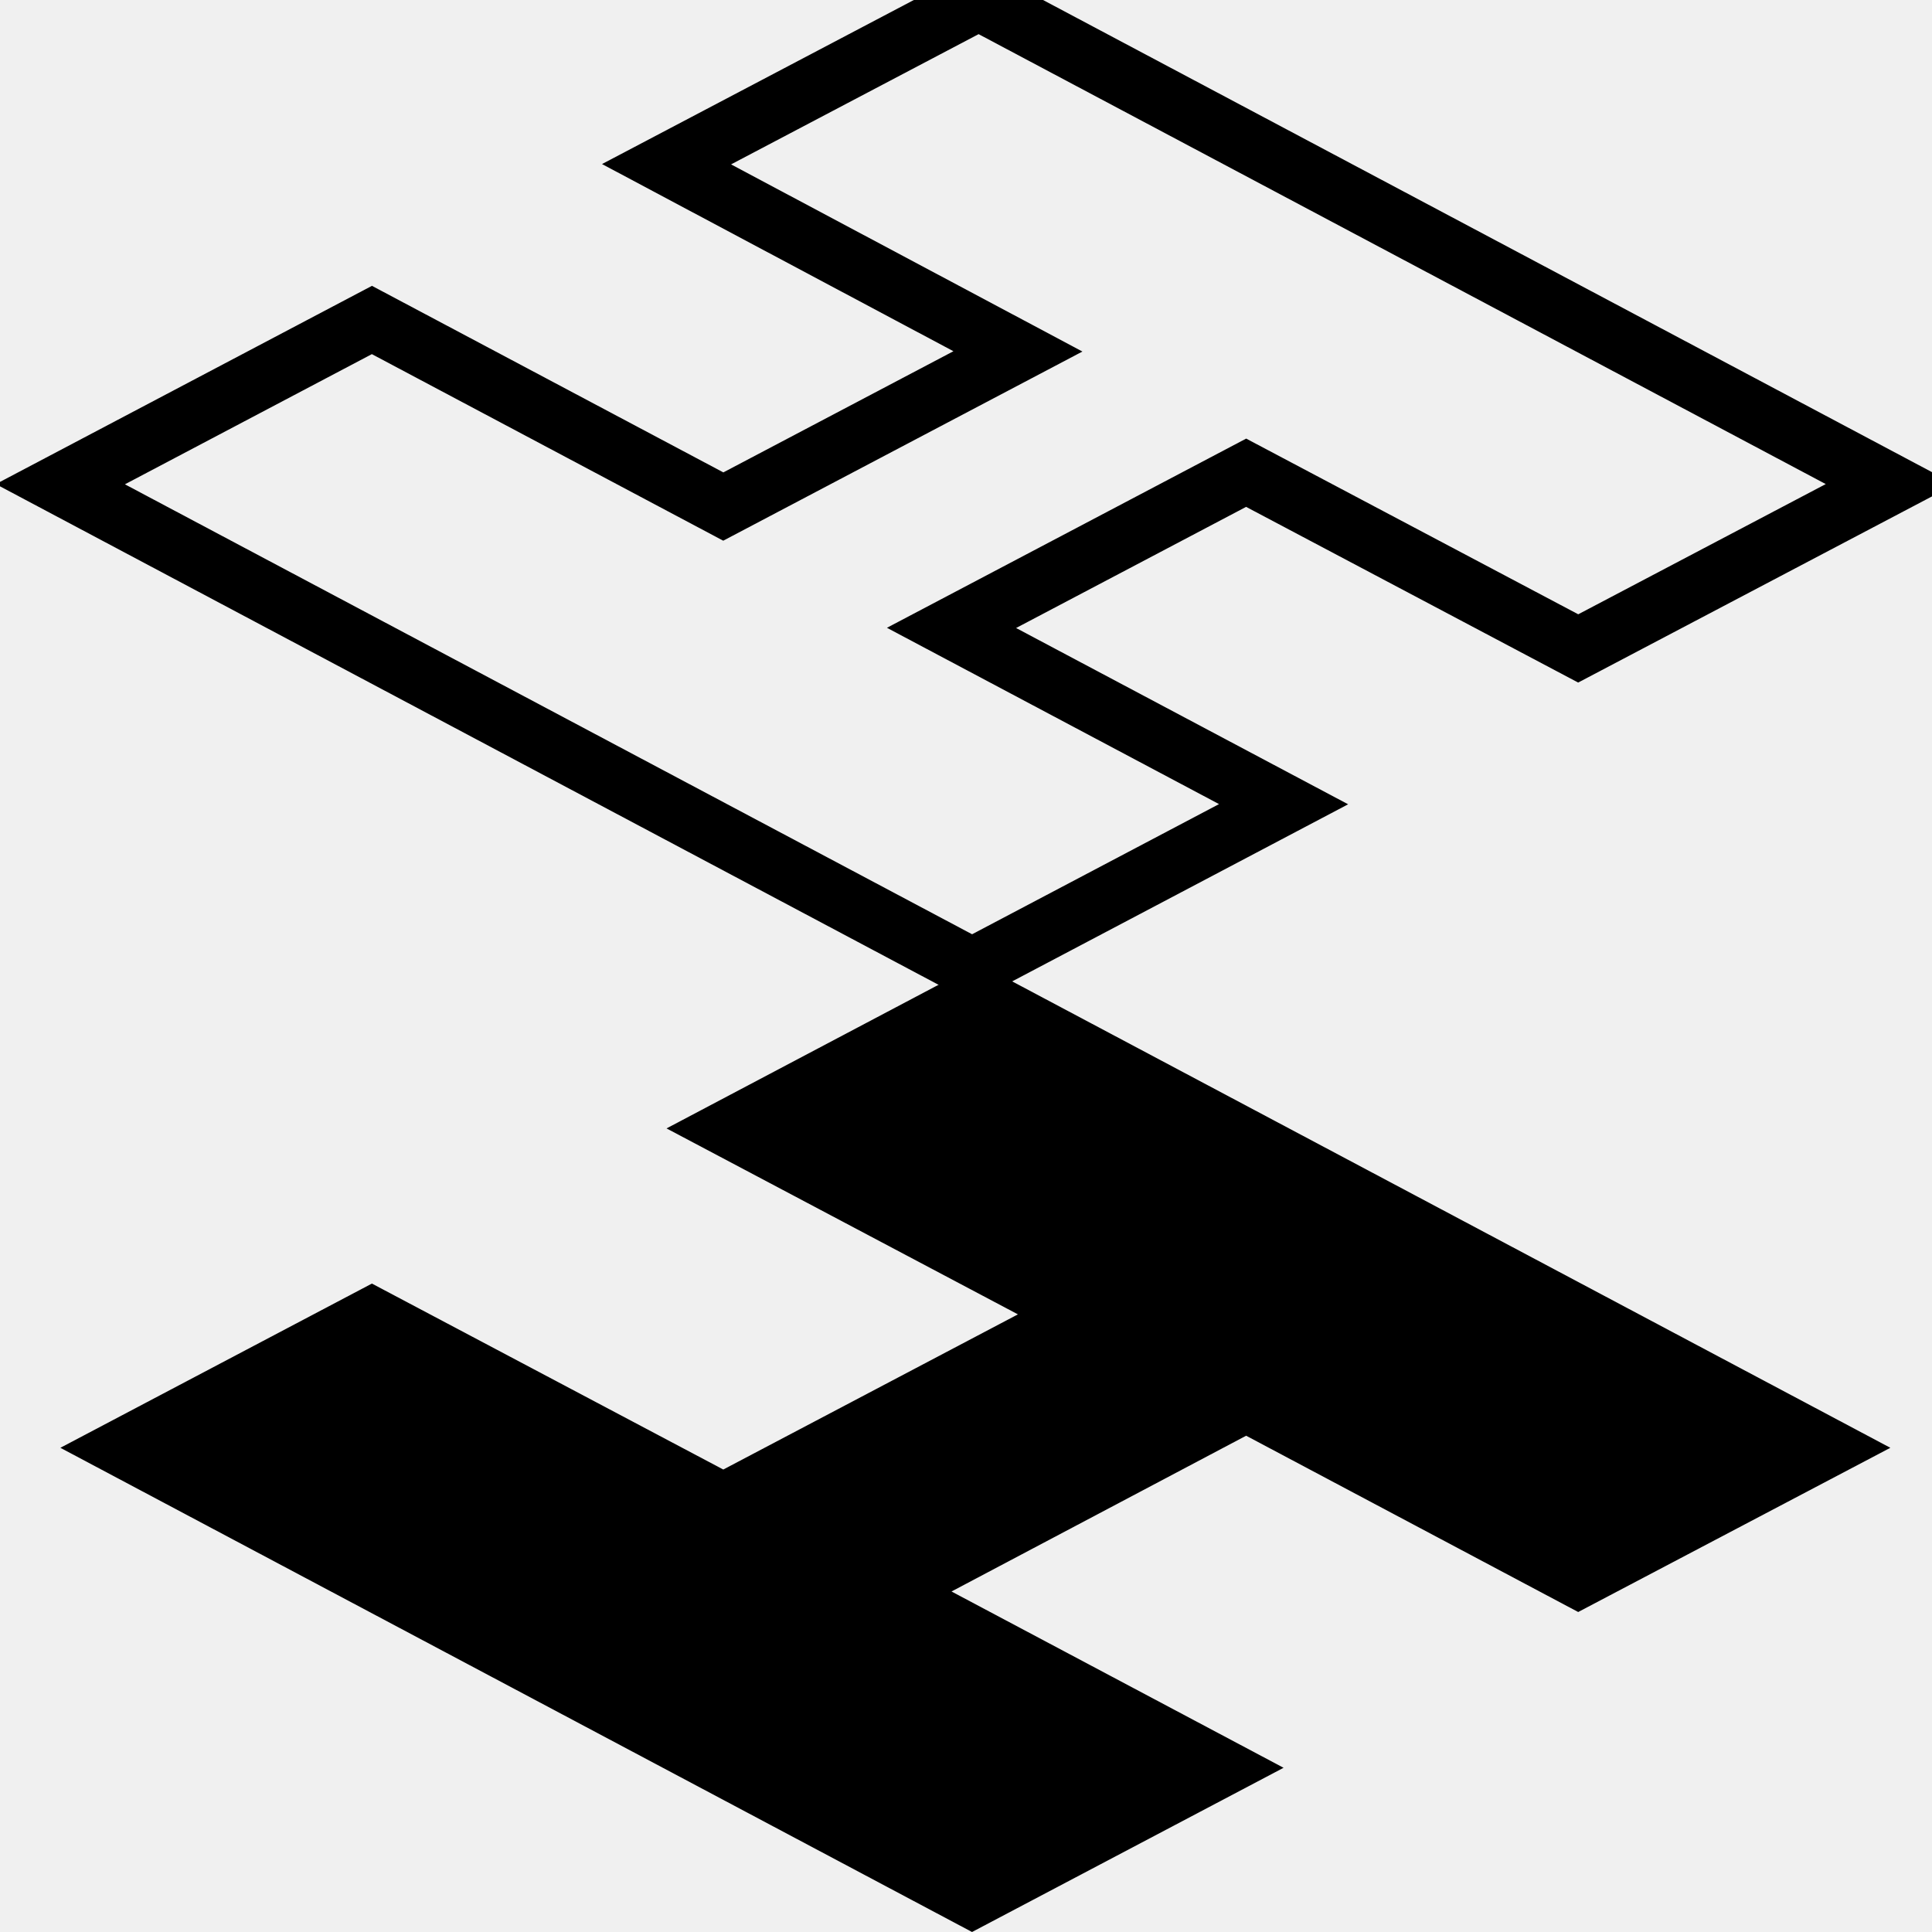
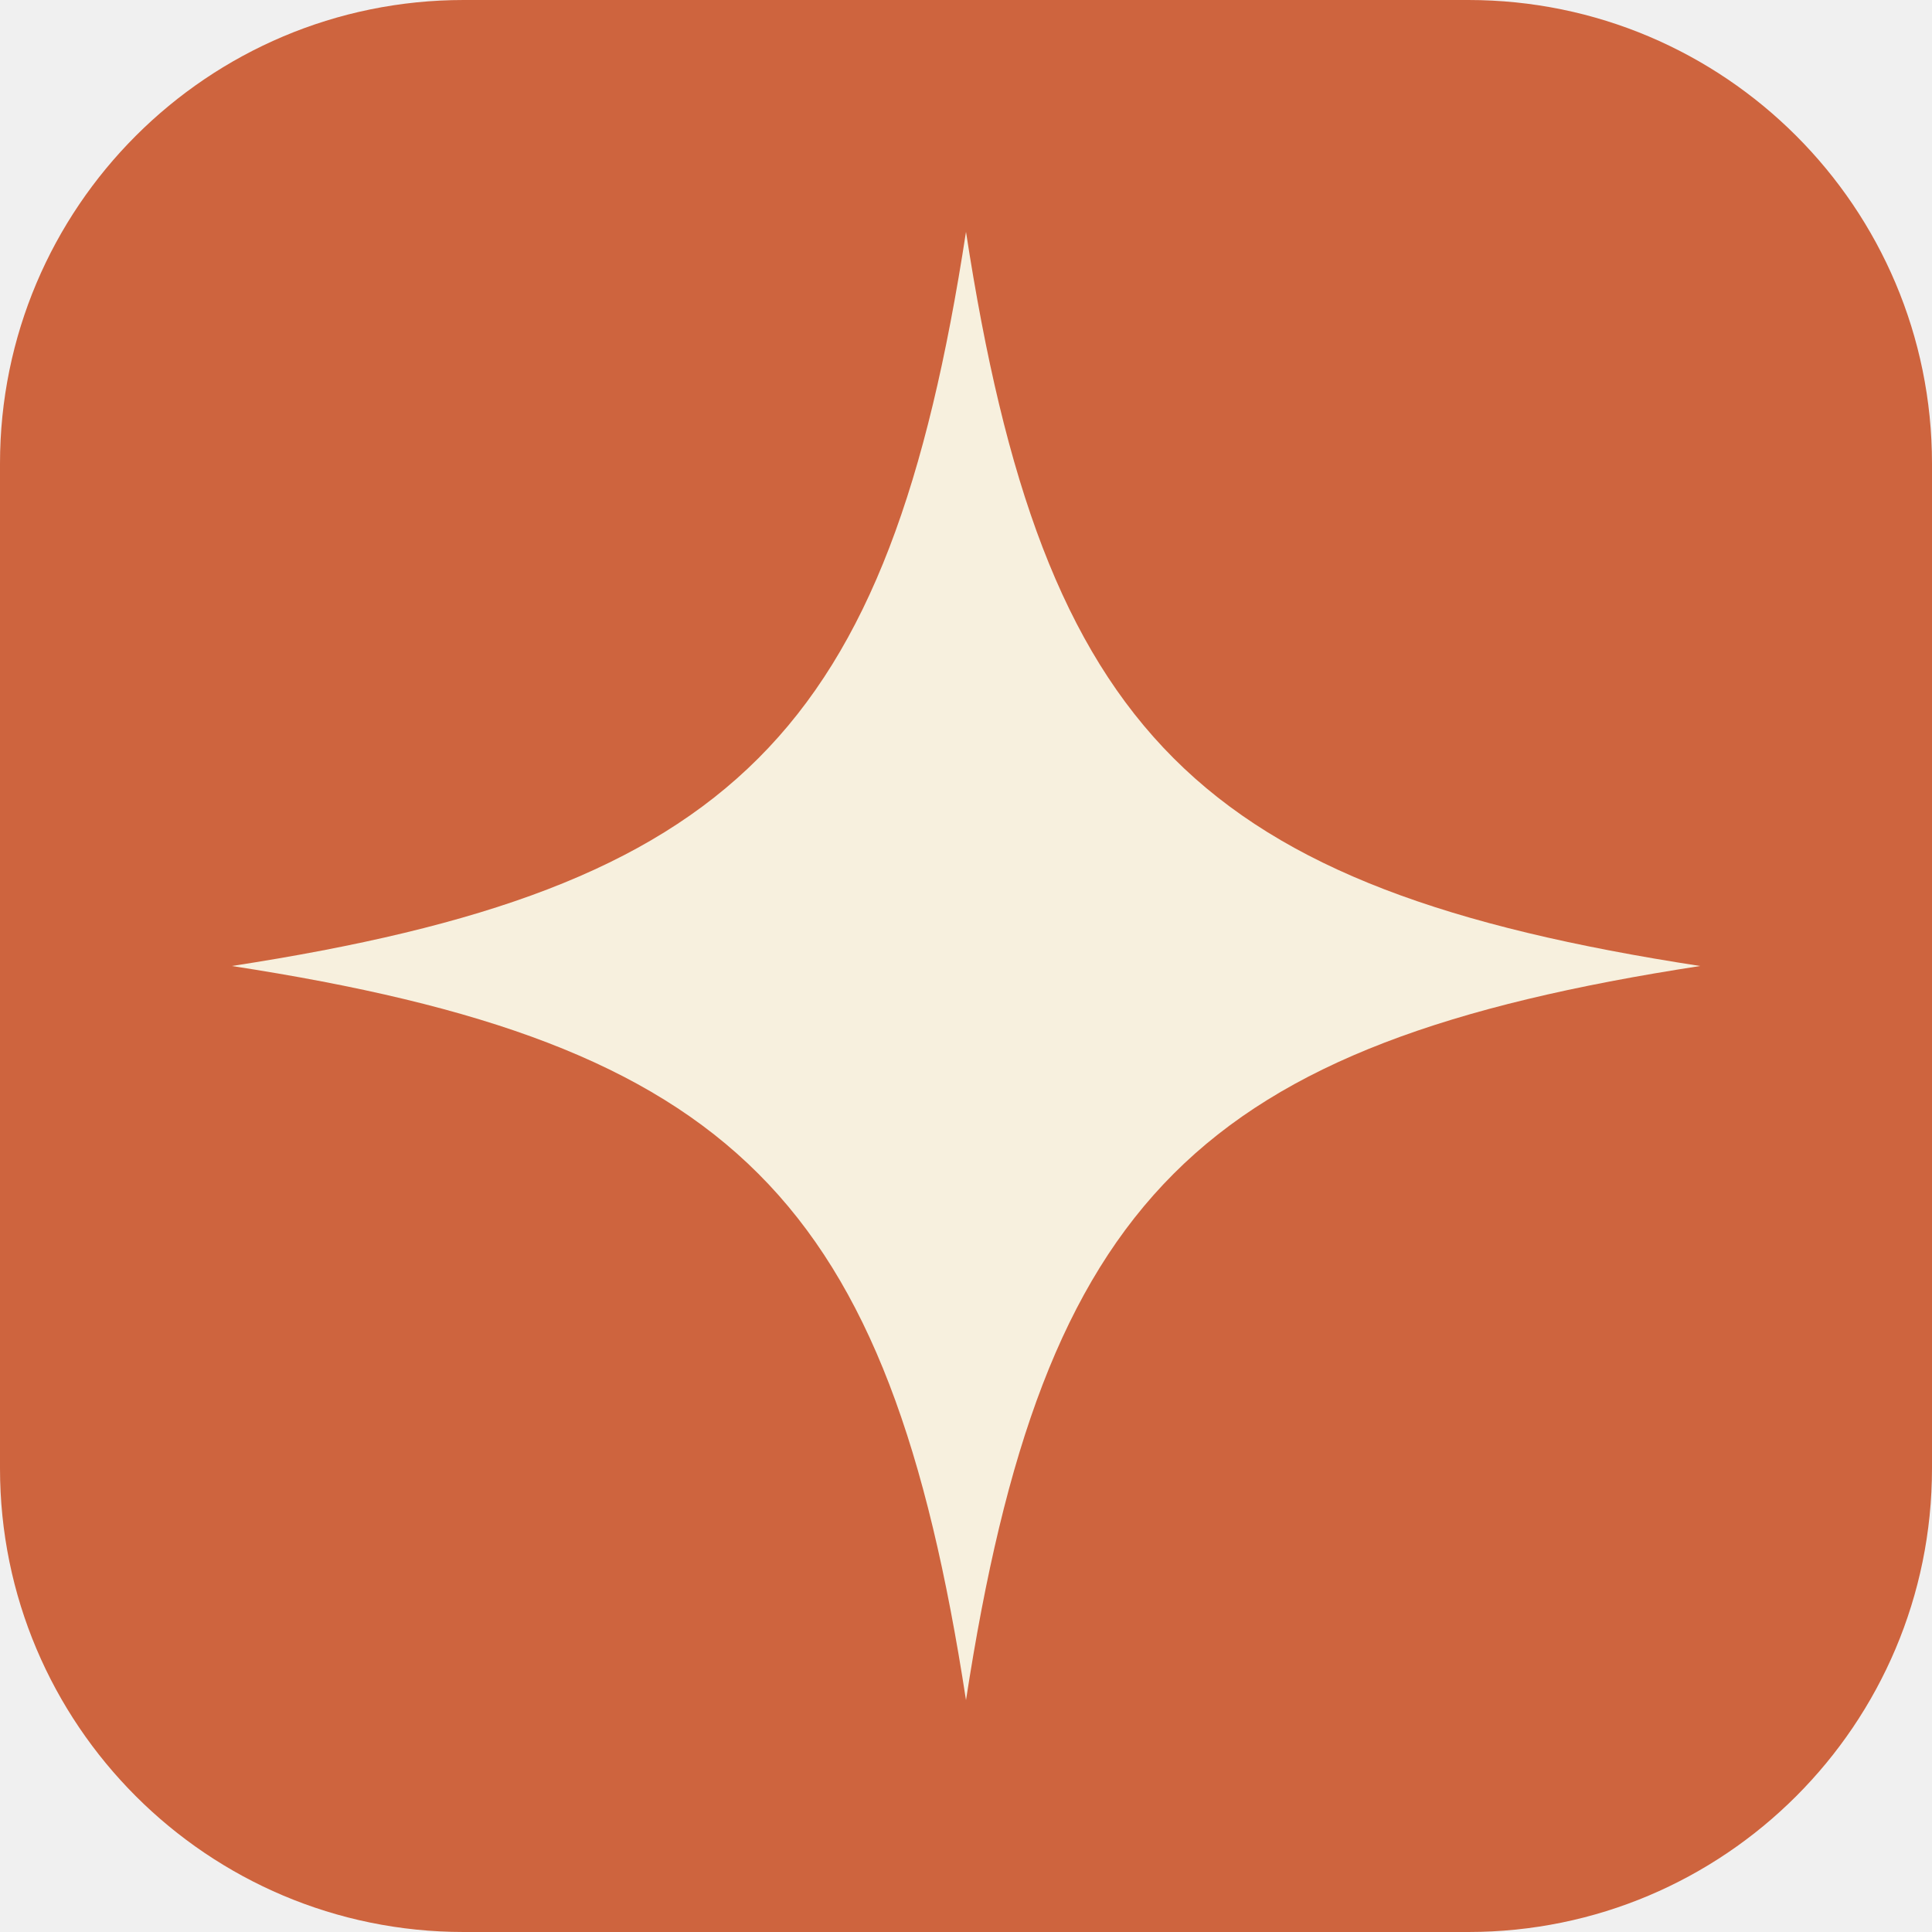
- <svg xmlns="http://www.w3.org/2000/svg" width="32" height="32" fill="none">
-   <style>
-     .stroke {
-       stroke: #000;
-     }
-     .fill {
-       fill: #000;
-     }
-     @media (prefers-color-scheme: dark) {
-       .stroke {
-         stroke: #fff;
-       }
-       .fill {
-         fill: #fff;
-       }
-     }
-   </style>
-   <path class="stroke" fill-rule="evenodd" d="M16.1 16.04 1 8.02 6.16 5.3l5.82 3.09 4.88-2.57-5.82-3.1L16.21 0l15.1 8.02-5.17 2.72-5.5-2.91-4.88 2.57 5.5 2.92-5.16 2.72Z" />
-   <path class="fill" fill-rule="evenodd" d="M16.1 32 1 23.98l5.16-2.72 5.82 3.08 4.88-2.57-5.82-3.08 5.17-2.73 15.1 8.02-5.17 2.72-5.5-2.92-4.88 2.58 5.5 2.92L16.1 32Z" />
+ <svg xmlns="http://www.w3.org/2000/svg" viewBox="0 0 100 100" role="img" aria-label="Por El Deporte">
+   <rect width="100" height="100" rx="24" fill="#CE643E" />
+   <path d="M50 12c4 26 12 34 38 38-26 4-34 12-38 38-4-26-12-34-38-38 26-4 34-12 38-38z" fill="#F7F0DE" />
</svg>
